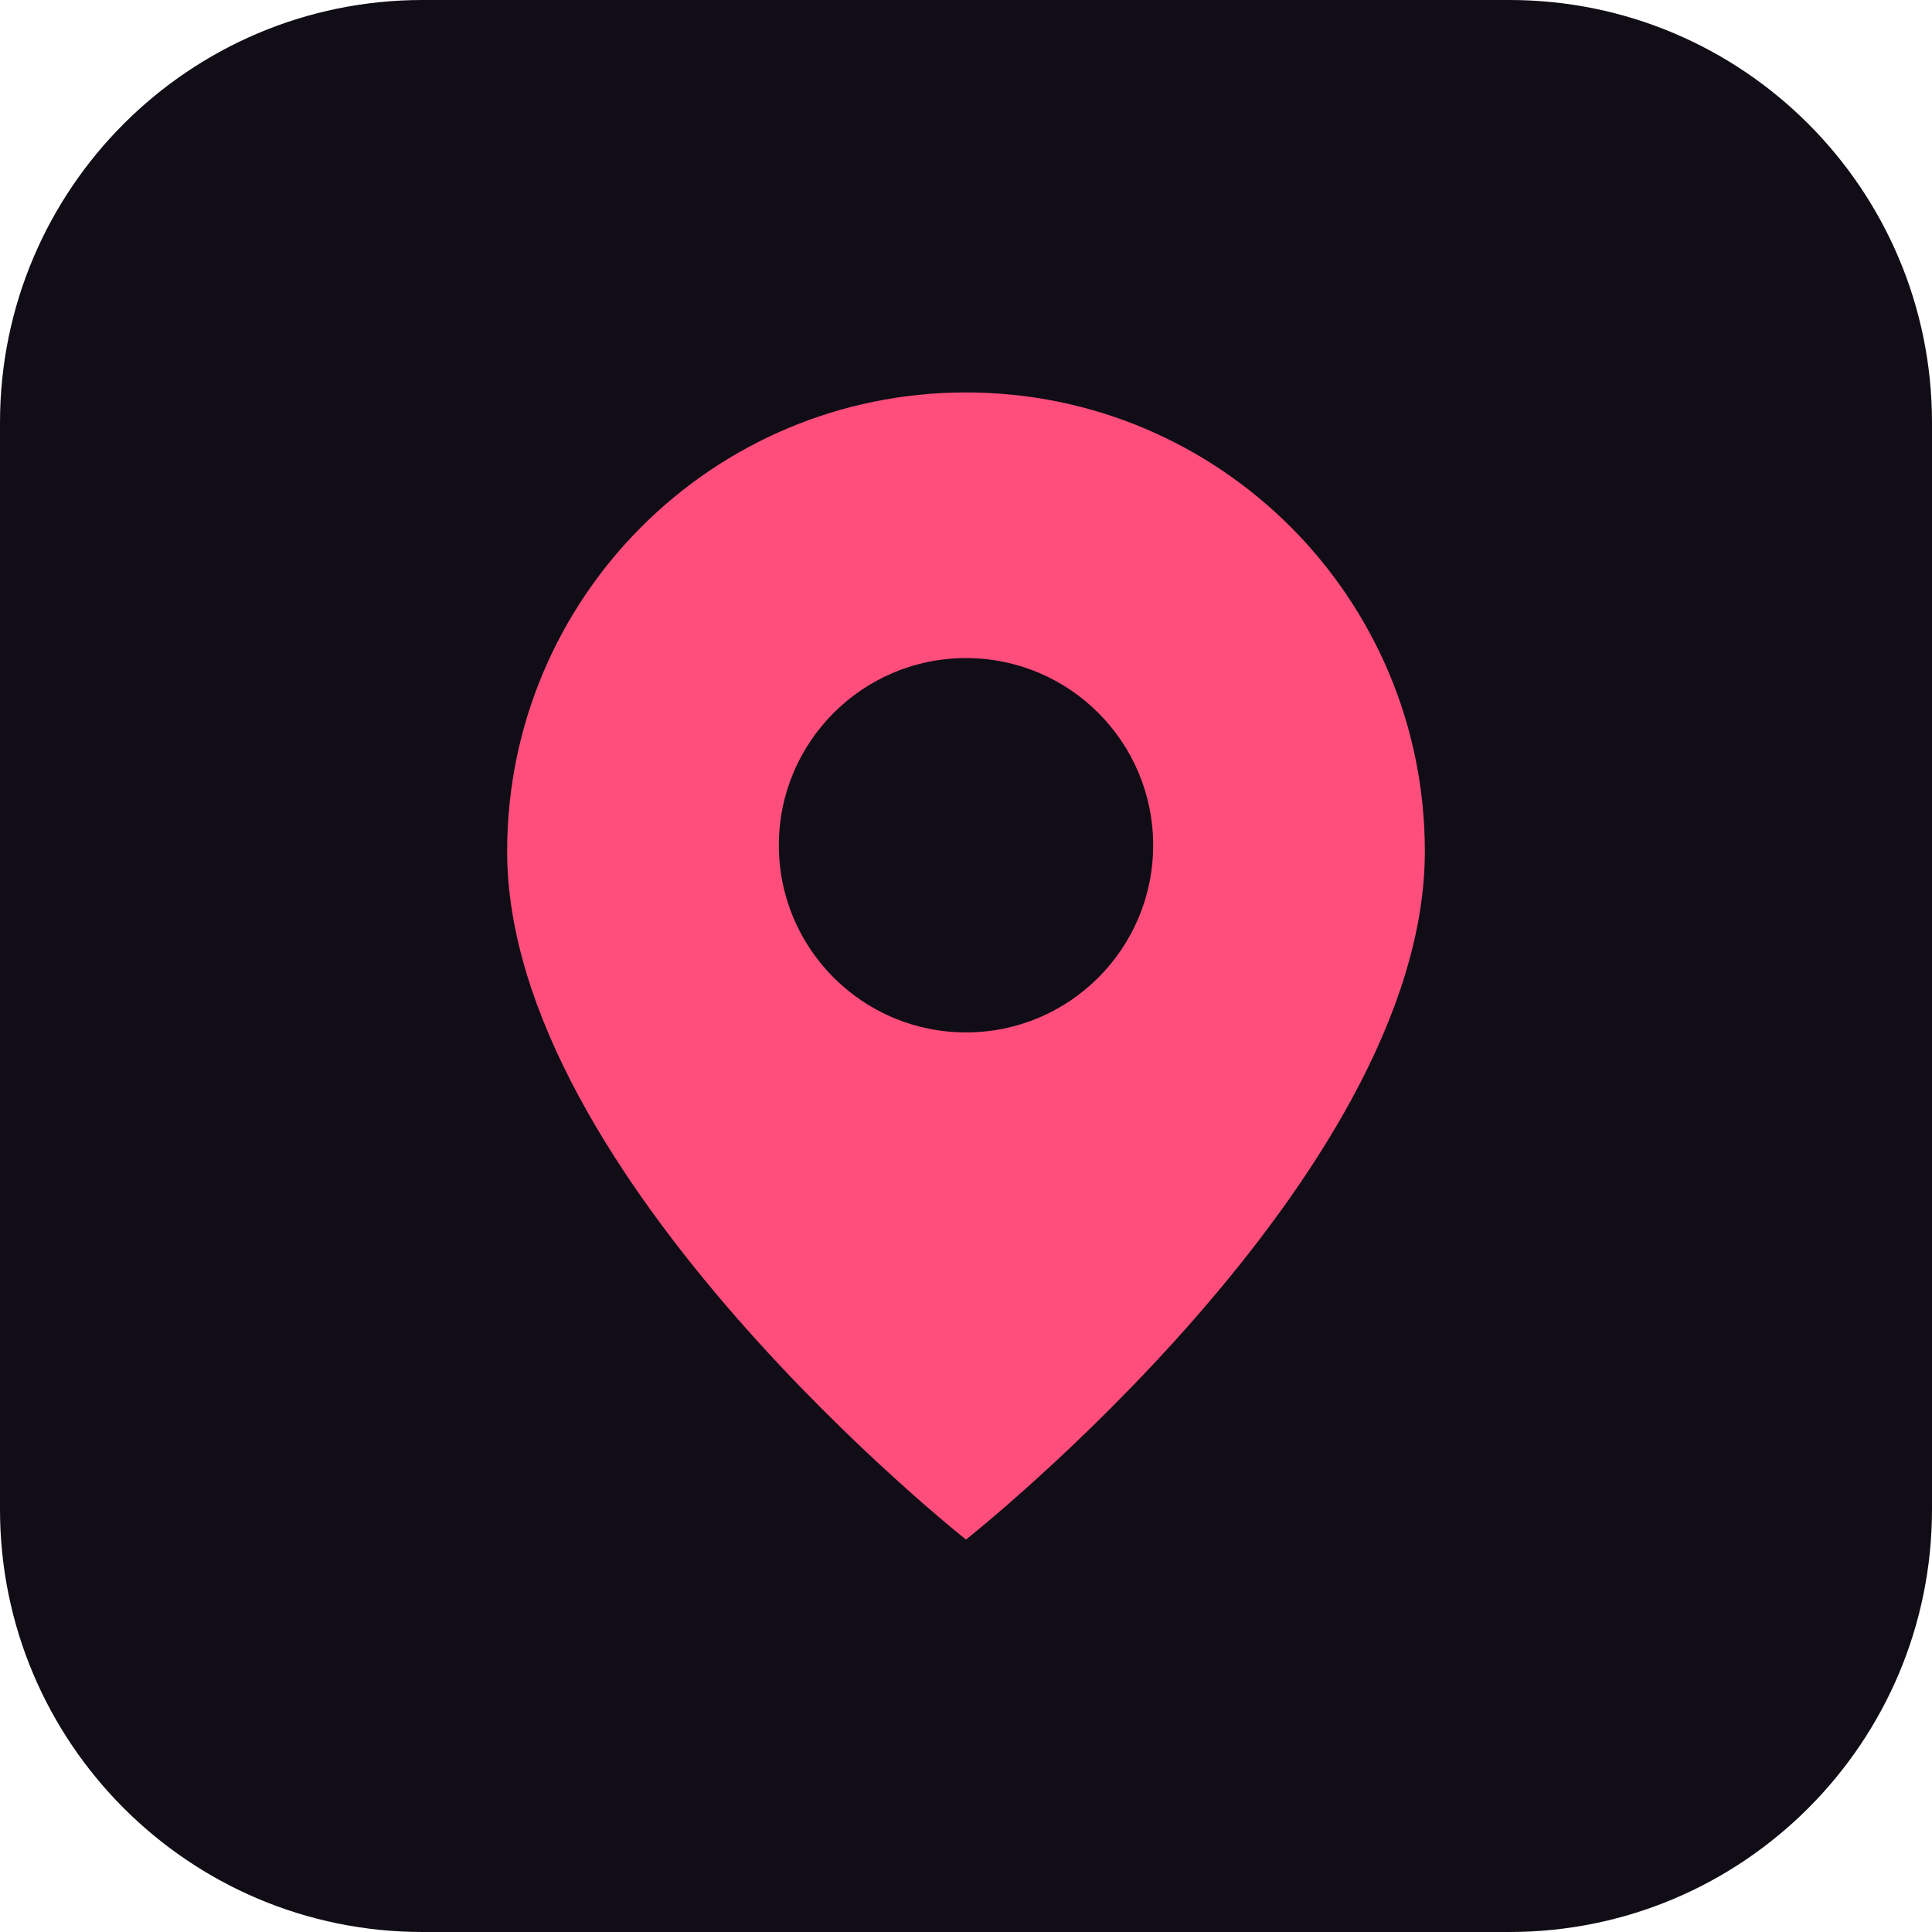
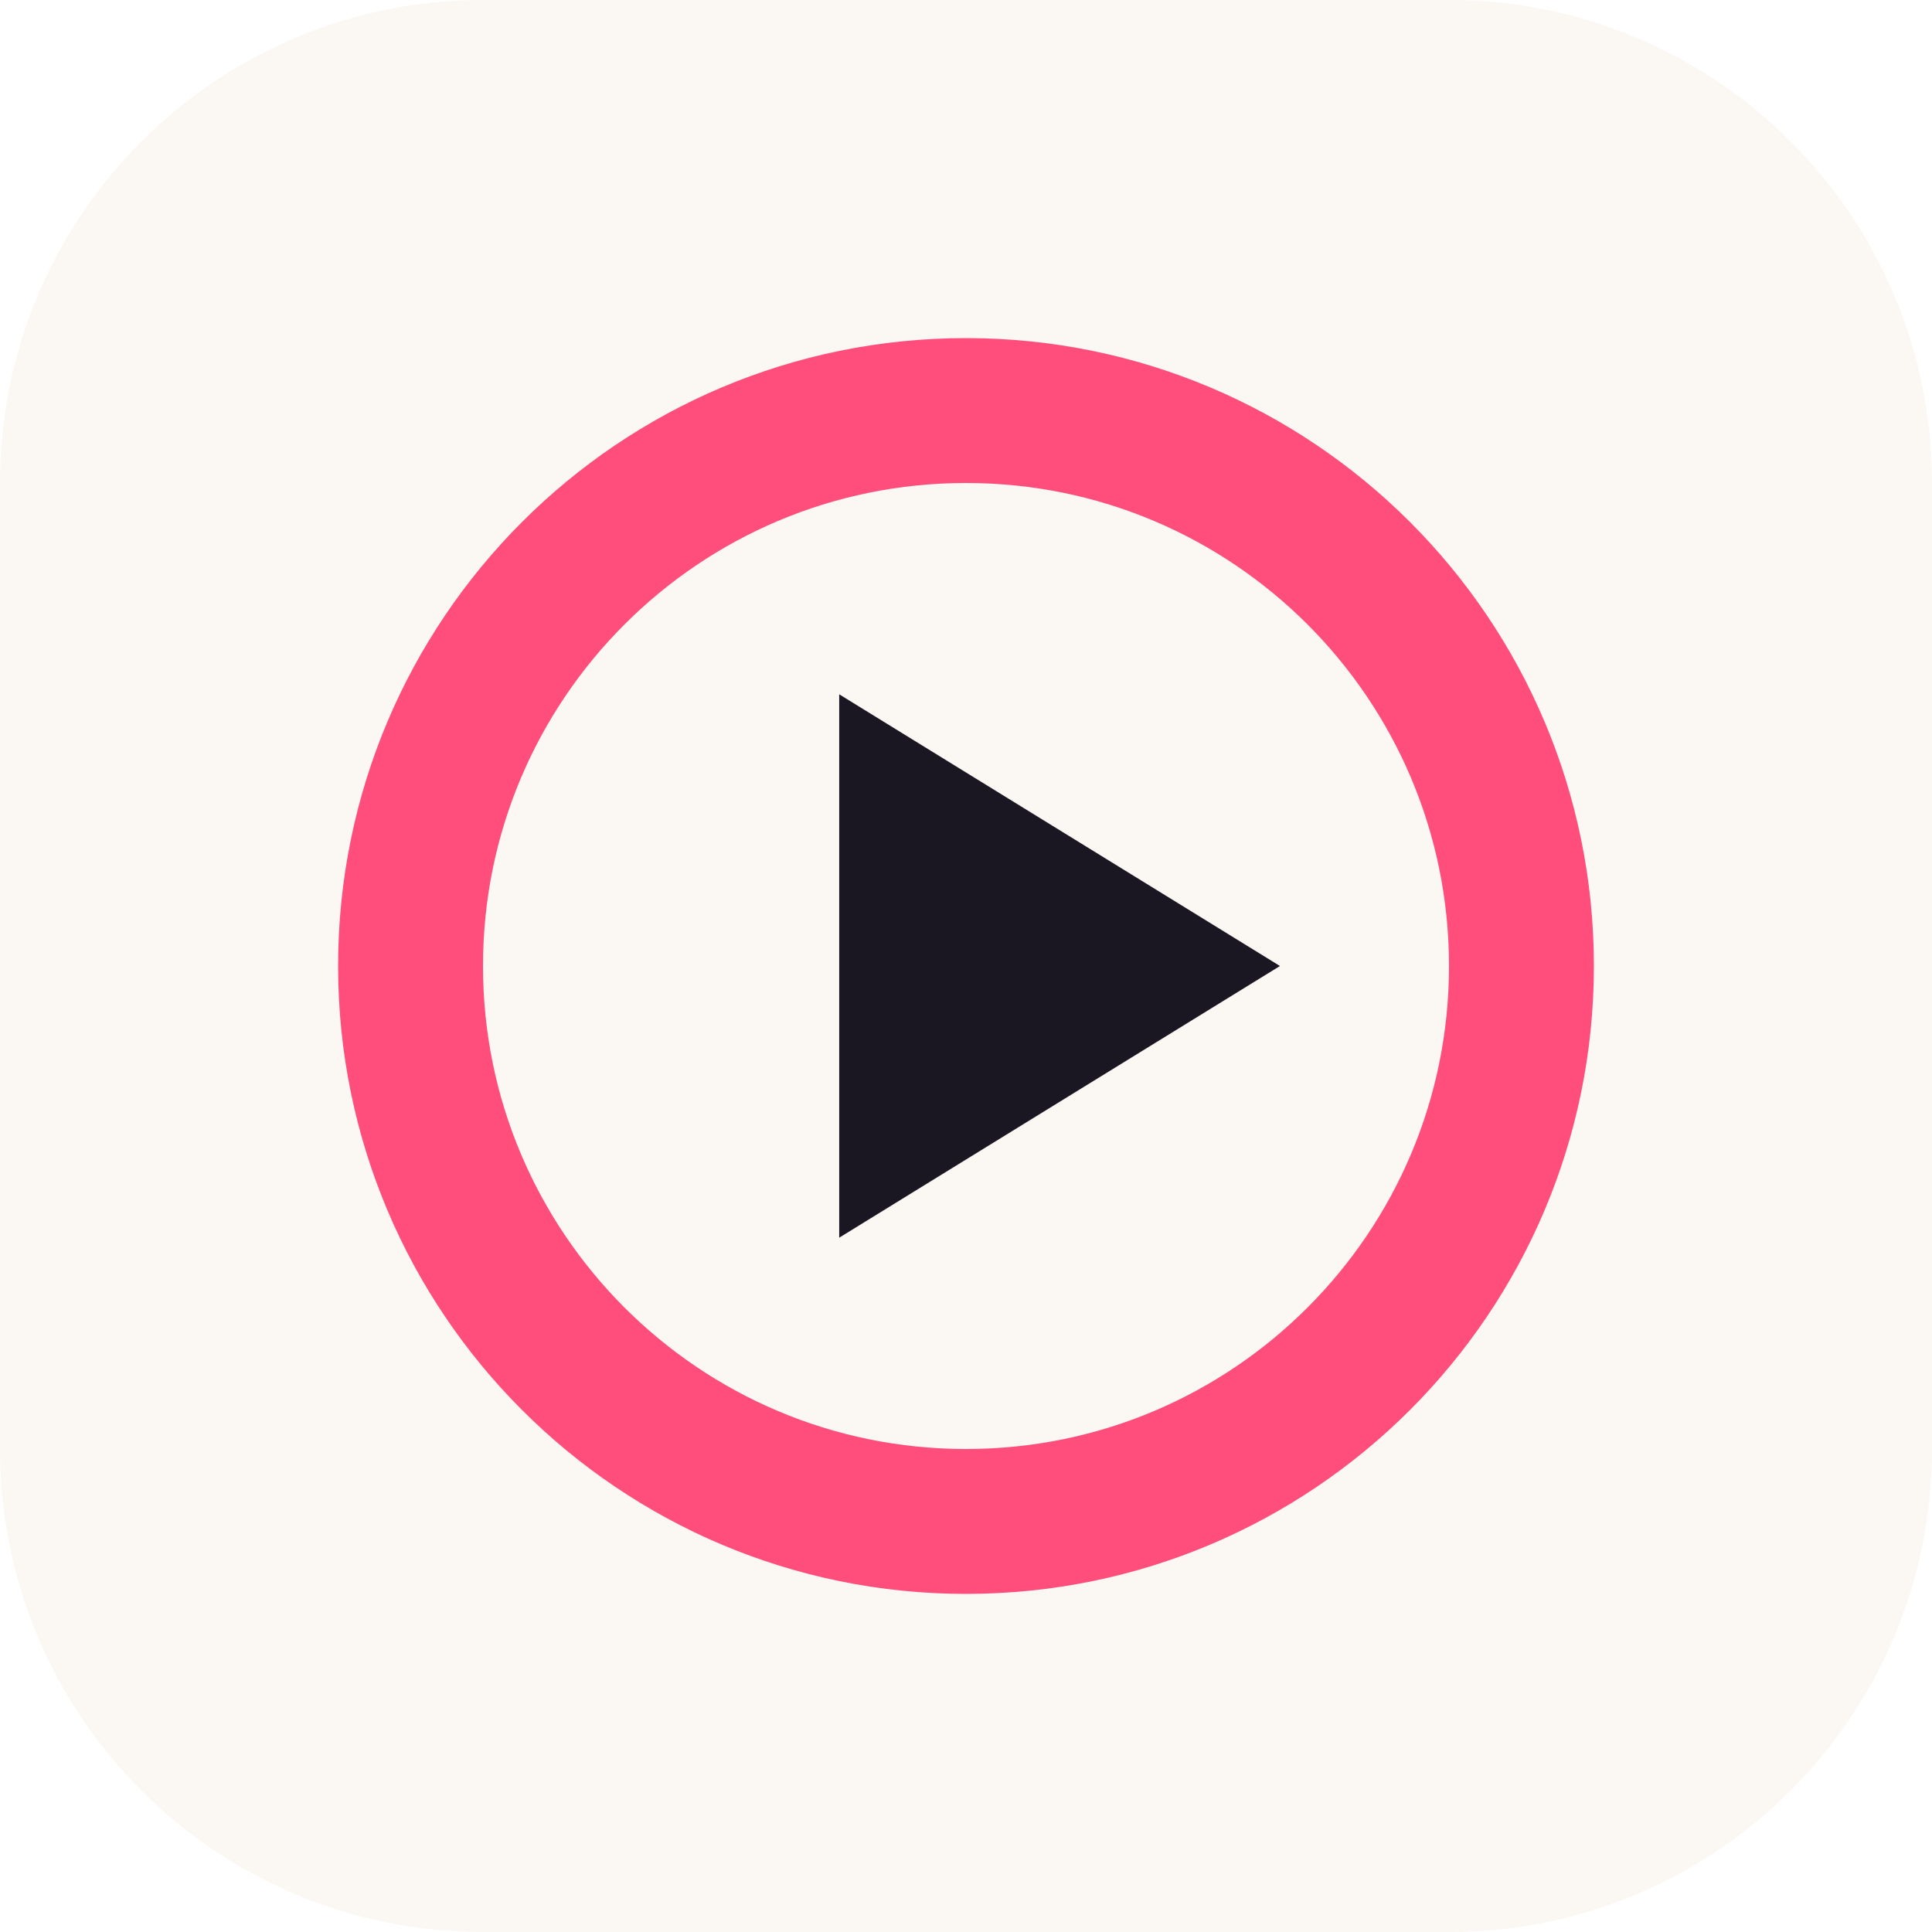
- <svg xmlns="http://www.w3.org/2000/svg" viewBox="0 0 32 32">
-   <rect width="32" height="32" rx="7" fill="#100D16" />
-   <path d="M16 6.5c4.2 0 7.6 3.4 7.6 7.6 0 5.4-7.6 11.4-7.6 11.4S8.4 19.5 8.4 14.1C8.4 9.9 11.8 6.5 16 6.5z" fill="#FF4E7C" />
-   <circle cx="16" cy="14" r="3.1" fill="#100D16" />
+ <svg xmlns="http://www.w3.org/2000/svg" viewBox="0 0 32 32" role="img" aria-label="光圈与播放">
+   <rect width="32" height="32" rx="8" fill="#FBF7F2" />
+   <circle cx="16" cy="16" r="9.2" fill="none" stroke="#FF4E7C" stroke-width="2.4" />
+   <path d="M13.9 11.5 21.2 16l-7.3 4.5z" fill="#1A1622" />
</svg>
